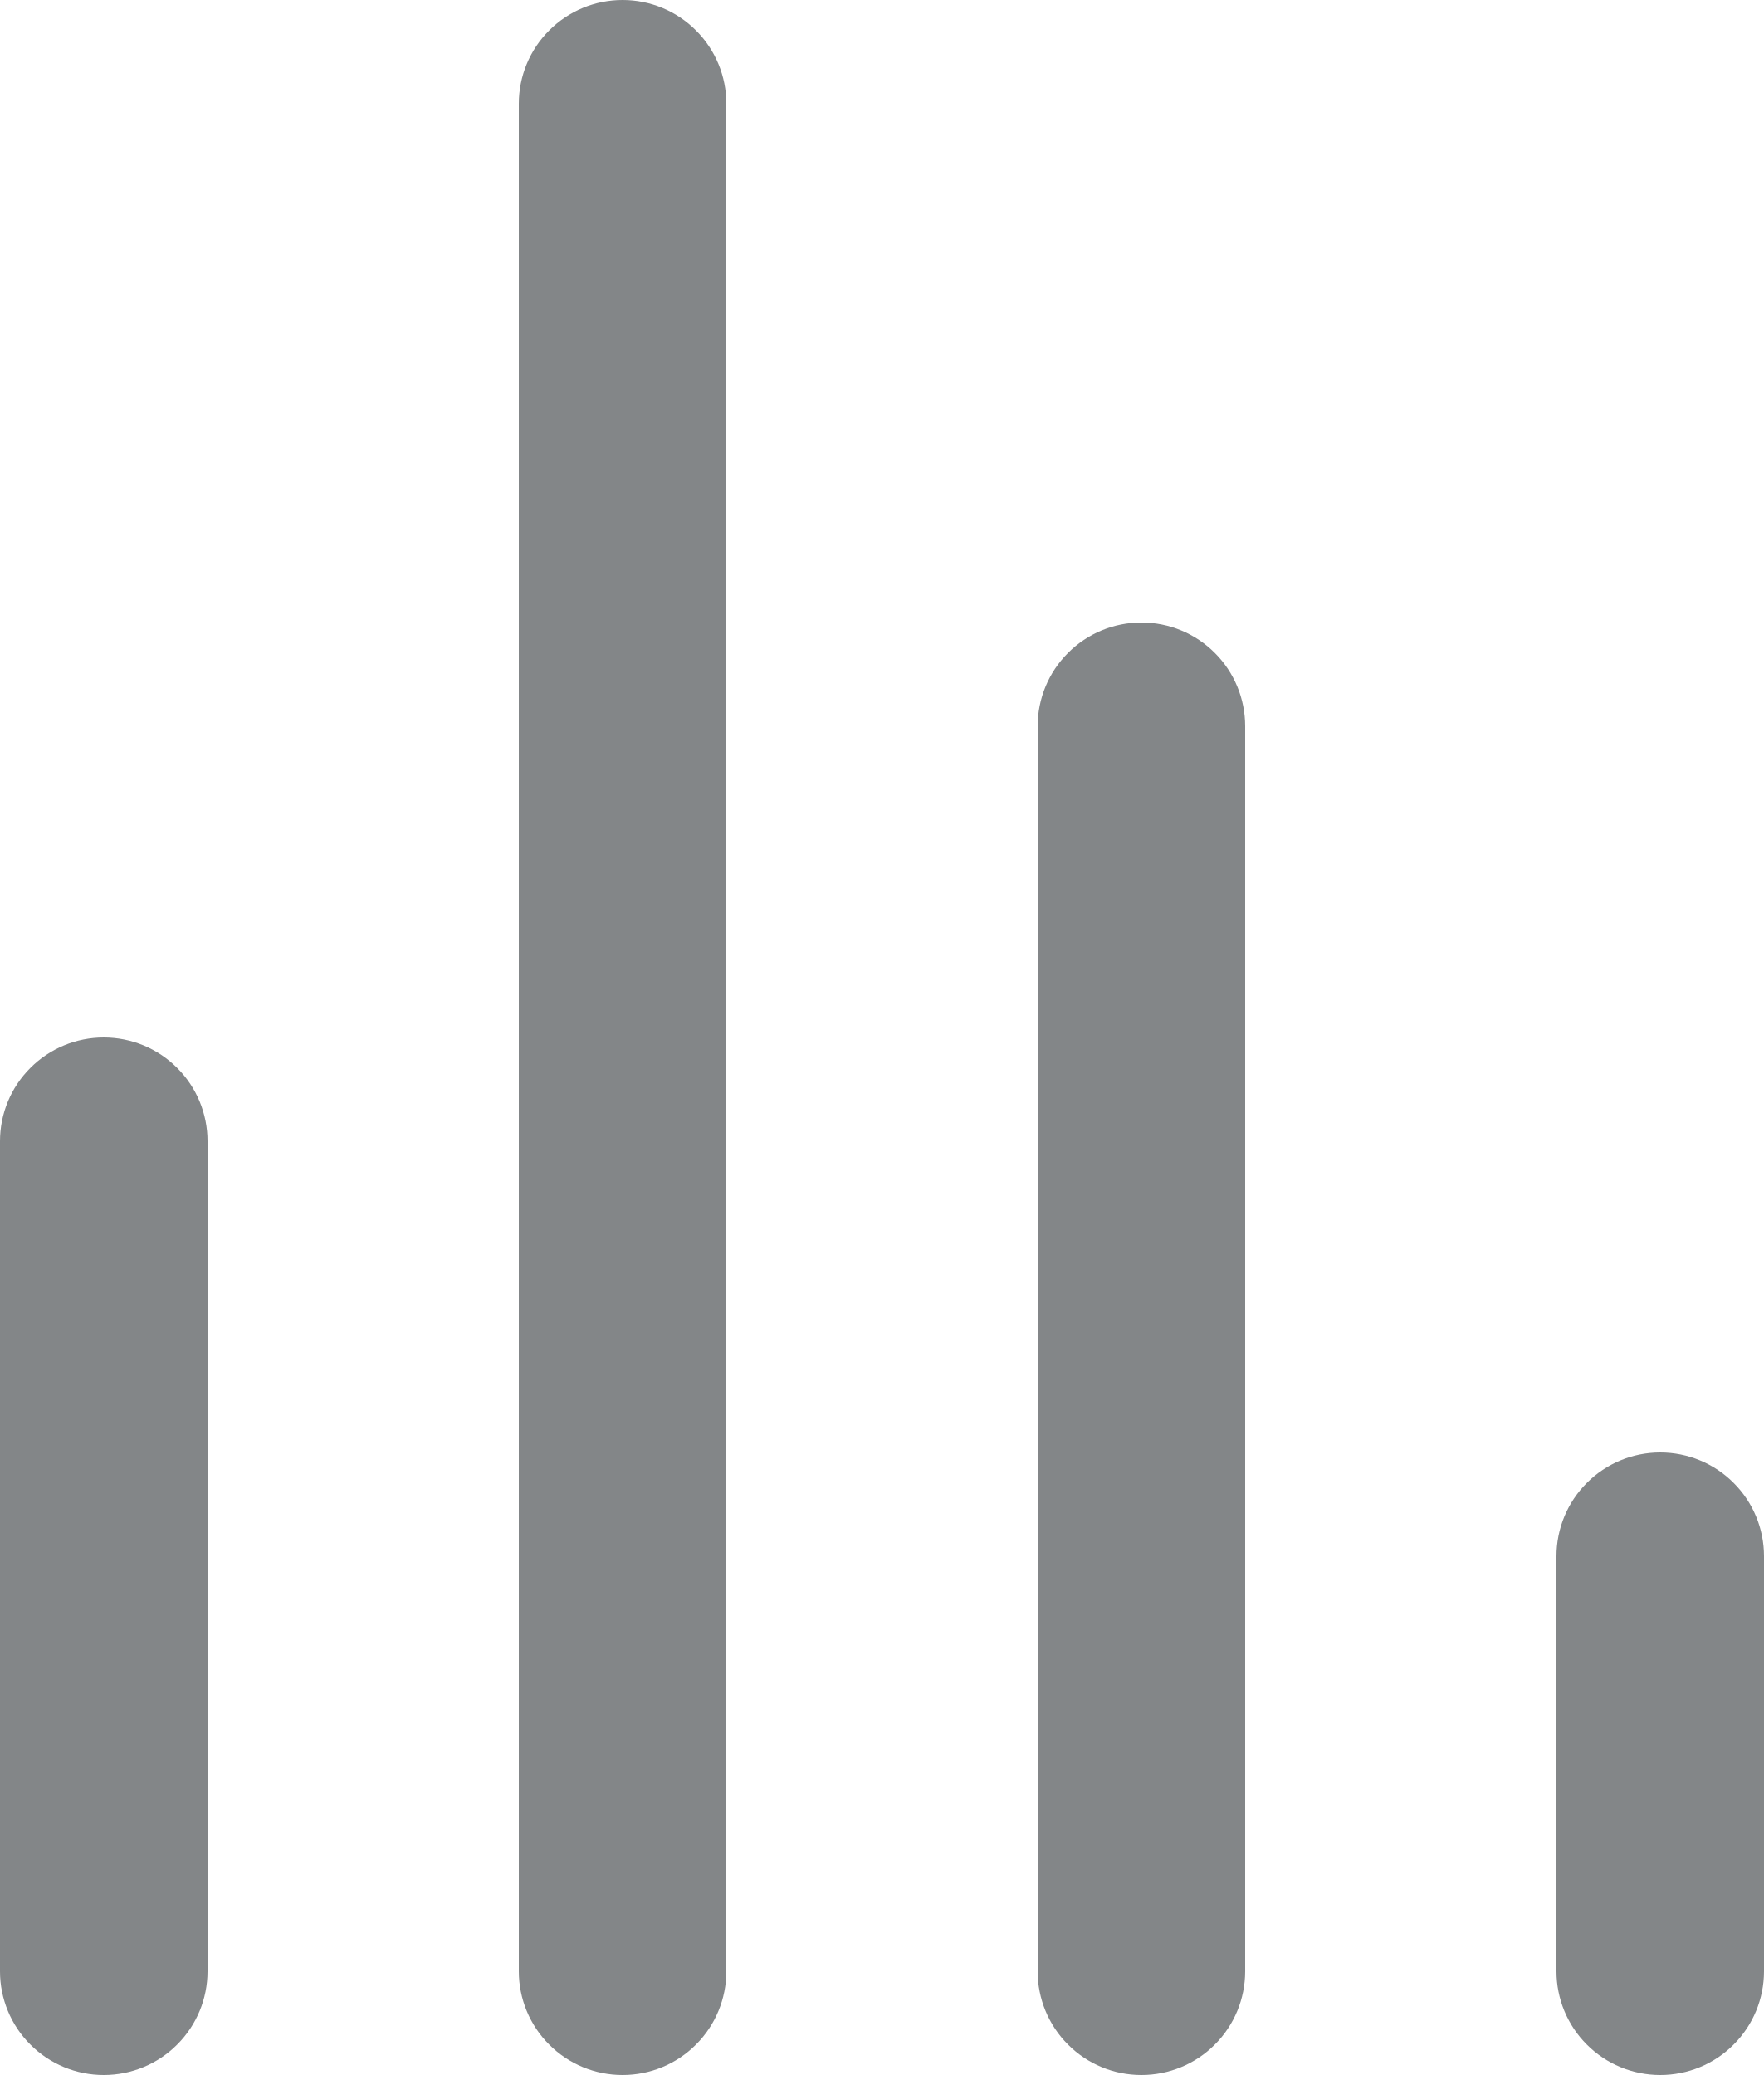
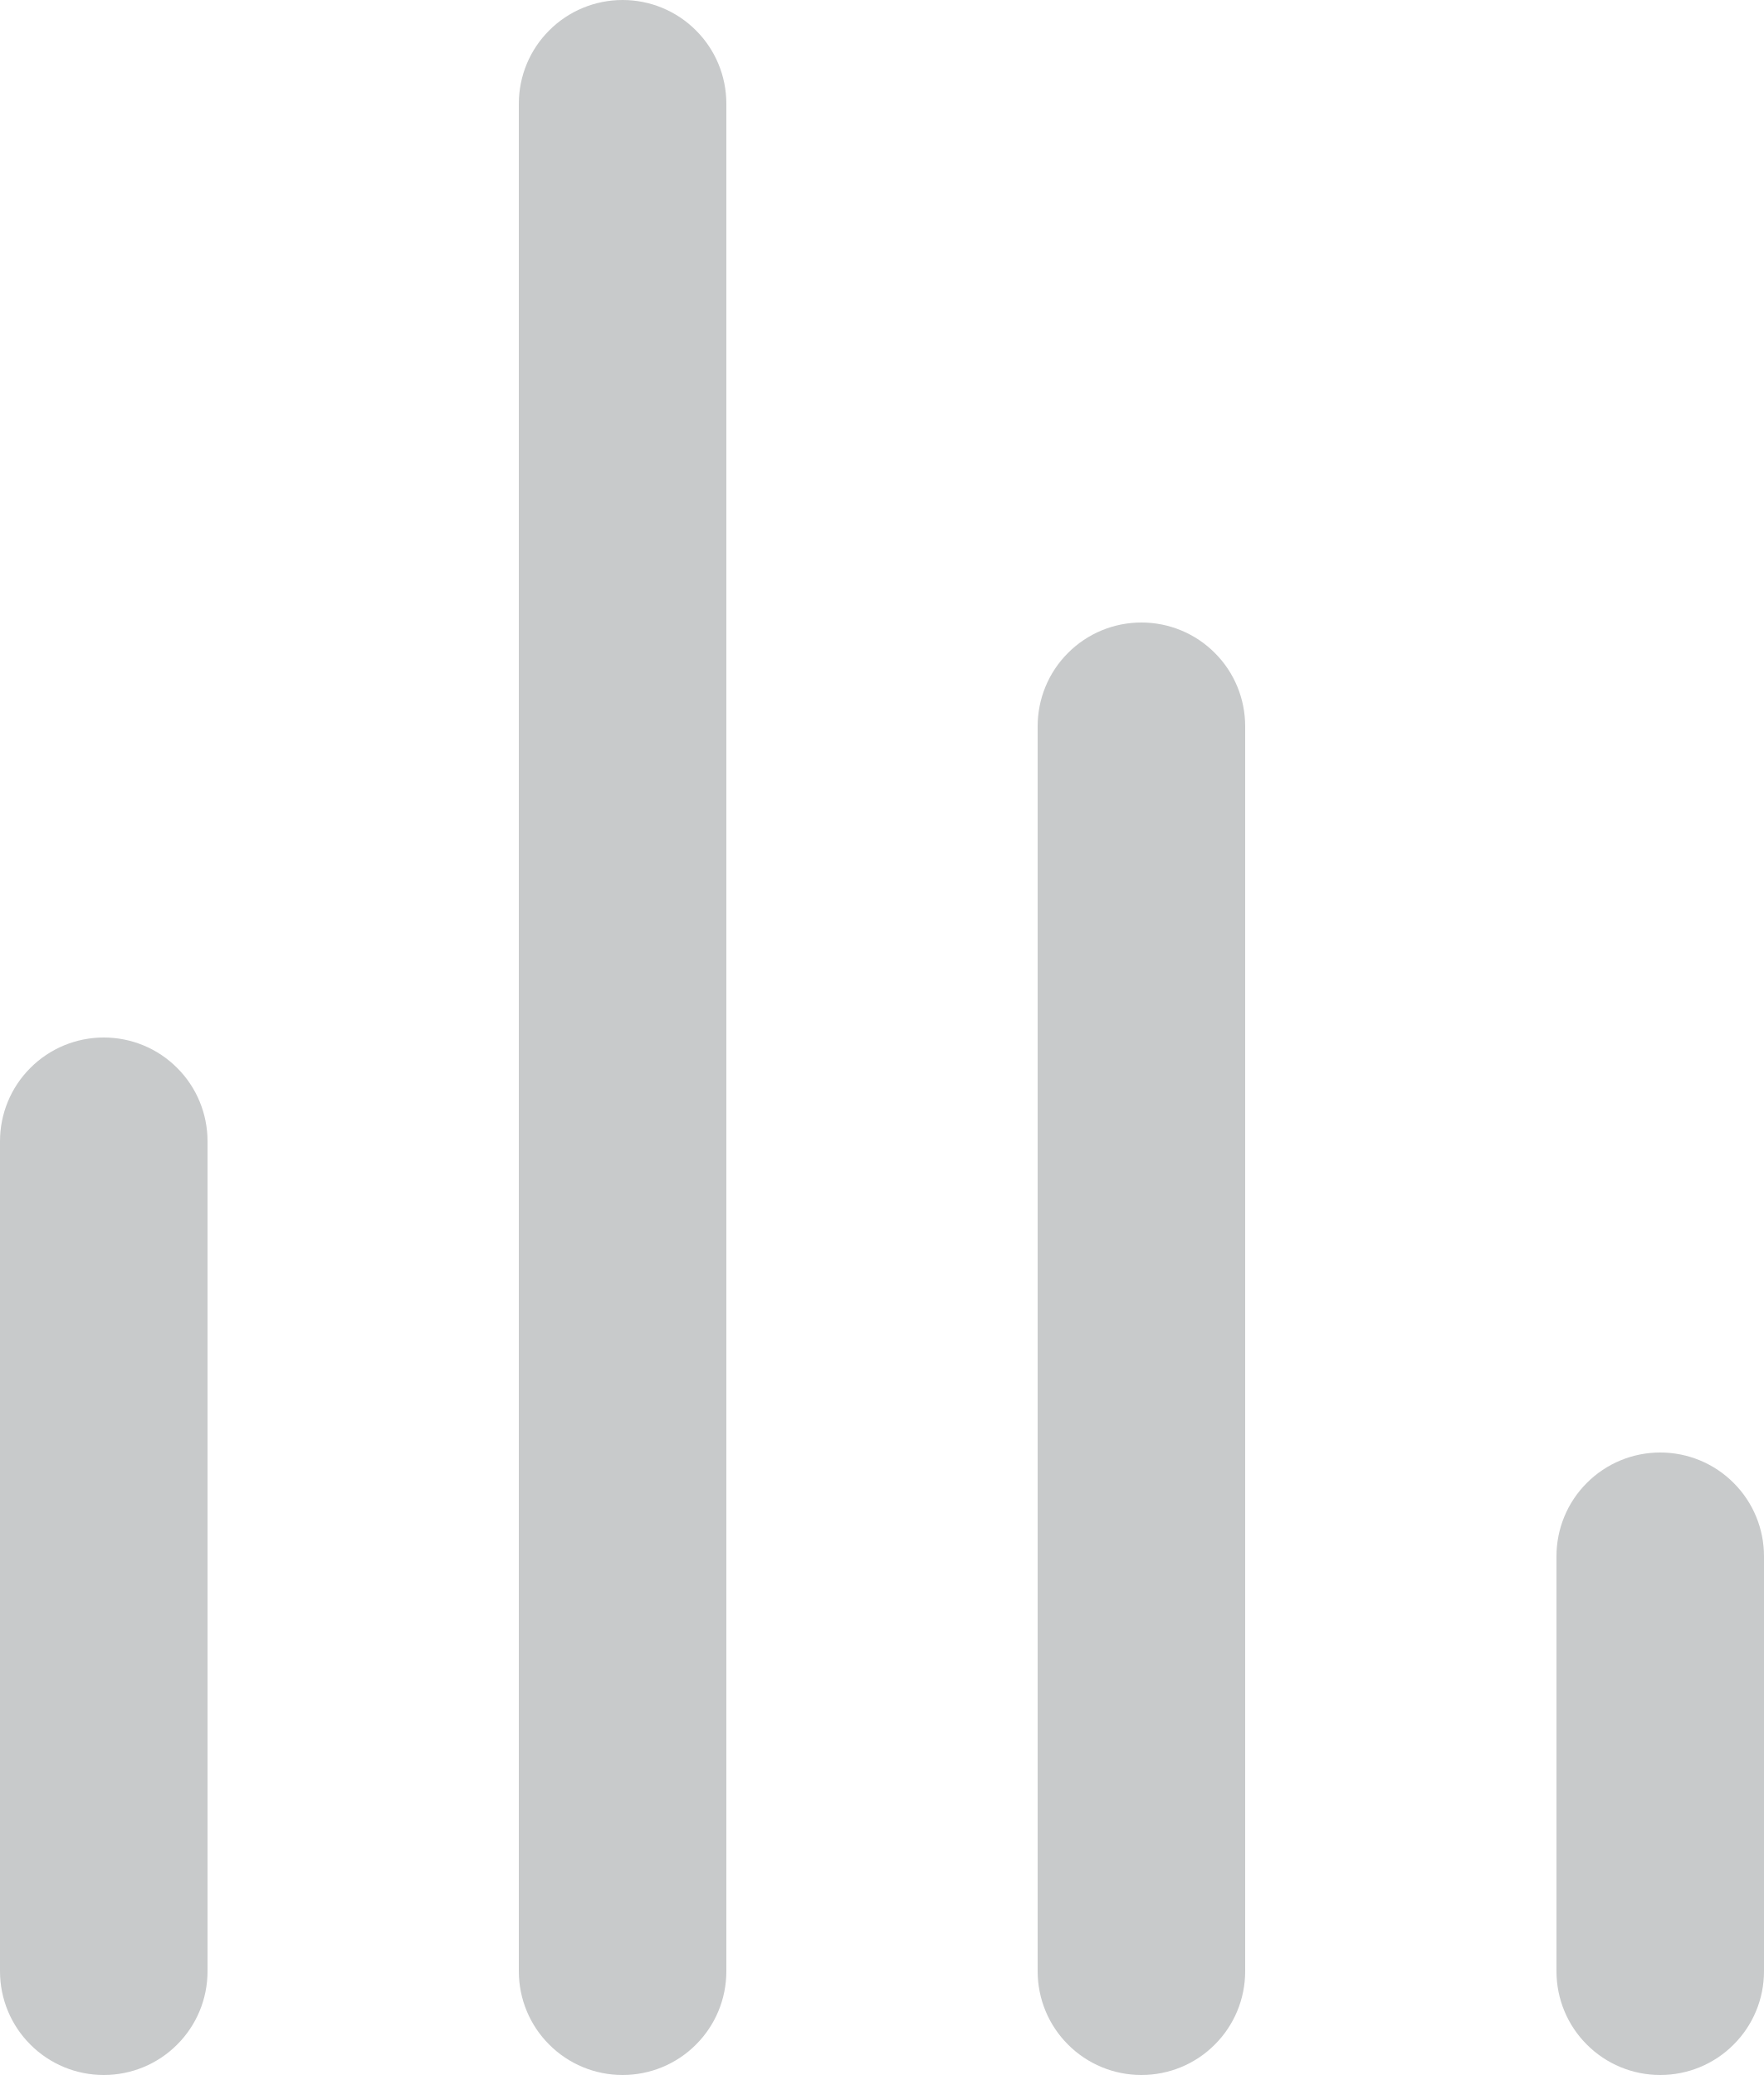
<svg xmlns="http://www.w3.org/2000/svg" width="17" height="20" viewBox="0 0 17 20" fill="none">
-   <path d="M1 10C0.735 10 0.48 10.105 0.293 10.293C0.105 10.48 0 10.735 0 11V19C0 19.265 0.105 19.52 0.293 19.707C0.48 19.895 0.735 20 1 20C1.265 20 1.52 19.895 1.707 19.707C1.895 19.52 2 19.265 2 19V11C2 10.735 1.895 10.48 1.707 10.293C1.52 10.105 1.265 10 1 10ZM6 0C5.735 0 5.48 0.105 5.293 0.293C5.105 0.48 5 0.735 5 1V19C5 19.265 5.105 19.52 5.293 19.707C5.48 19.895 5.735 20 6 20C6.265 20 6.52 19.895 6.707 19.707C6.895 19.52 7 19.265 7 19V1C7 0.735 6.895 0.48 6.707 0.293C6.52 0.105 6.265 0 6 0ZM16 14C15.735 14 15.48 14.105 15.293 14.293C15.105 14.48 15 14.735 15 15V19C15 19.265 15.105 19.52 15.293 19.707C15.48 19.895 15.735 20 16 20C16.265 20 16.52 19.895 16.707 19.707C16.895 19.52 17 19.265 17 19V15C17 14.735 16.895 14.48 16.707 14.293C16.52 14.105 16.265 14 16 14ZM11 6C10.735 6 10.48 6.105 10.293 6.293C10.105 6.48 10 6.735 10 7V19C10 19.265 10.105 19.52 10.293 19.707C10.48 19.895 10.735 20 11 20C11.265 20 11.52 19.895 11.707 19.707C11.895 19.52 12 19.265 12 19V7C12 6.735 11.895 6.48 11.707 6.293C11.52 6.105 11.265 6 11 6Z" fill="#838688" />
+   <path d="M1 10C0.735 10 0.48 10.105 0.293 10.293C0.105 10.48 0 10.735 0 11V19C0 19.265 0.105 19.52 0.293 19.707C0.48 19.895 0.735 20 1 20C1.265 20 1.52 19.895 1.707 19.707C1.895 19.52 2 19.265 2 19V11C2 10.735 1.895 10.48 1.707 10.293C1.52 10.105 1.265 10 1 10ZM6 0C5.735 0 5.48 0.105 5.293 0.293C5.105 0.48 5 0.735 5 1V19C5 19.265 5.105 19.52 5.293 19.707C5.48 19.895 5.735 20 6 20C6.265 20 6.52 19.895 6.707 19.707C6.895 19.52 7 19.265 7 19V1C7 0.735 6.895 0.48 6.707 0.293C6.52 0.105 6.265 0 6 0ZM16 14C15.735 14 15.48 14.105 15.293 14.293C15.105 14.48 15 14.735 15 15V19C15 19.265 15.105 19.52 15.293 19.707C15.48 19.895 15.735 20 16 20C16.265 20 16.52 19.895 16.707 19.707C16.895 19.52 17 19.265 17 19V15C17 14.735 16.895 14.48 16.707 14.293C16.52 14.105 16.265 14 16 14ZM11 6C10.735 6 10.48 6.105 10.293 6.293C10.105 6.48 10 6.735 10 7V19C10 19.265 10.105 19.52 10.293 19.707C10.48 19.895 10.735 20 11 20C11.265 20 11.52 19.895 11.707 19.707C11.895 19.52 12 19.265 12 19V7C12 6.735 11.895 6.48 11.707 6.293C11.52 6.105 11.265 6 11 6Z" fill="rgb(200, 202, 203)" />
</svg>
